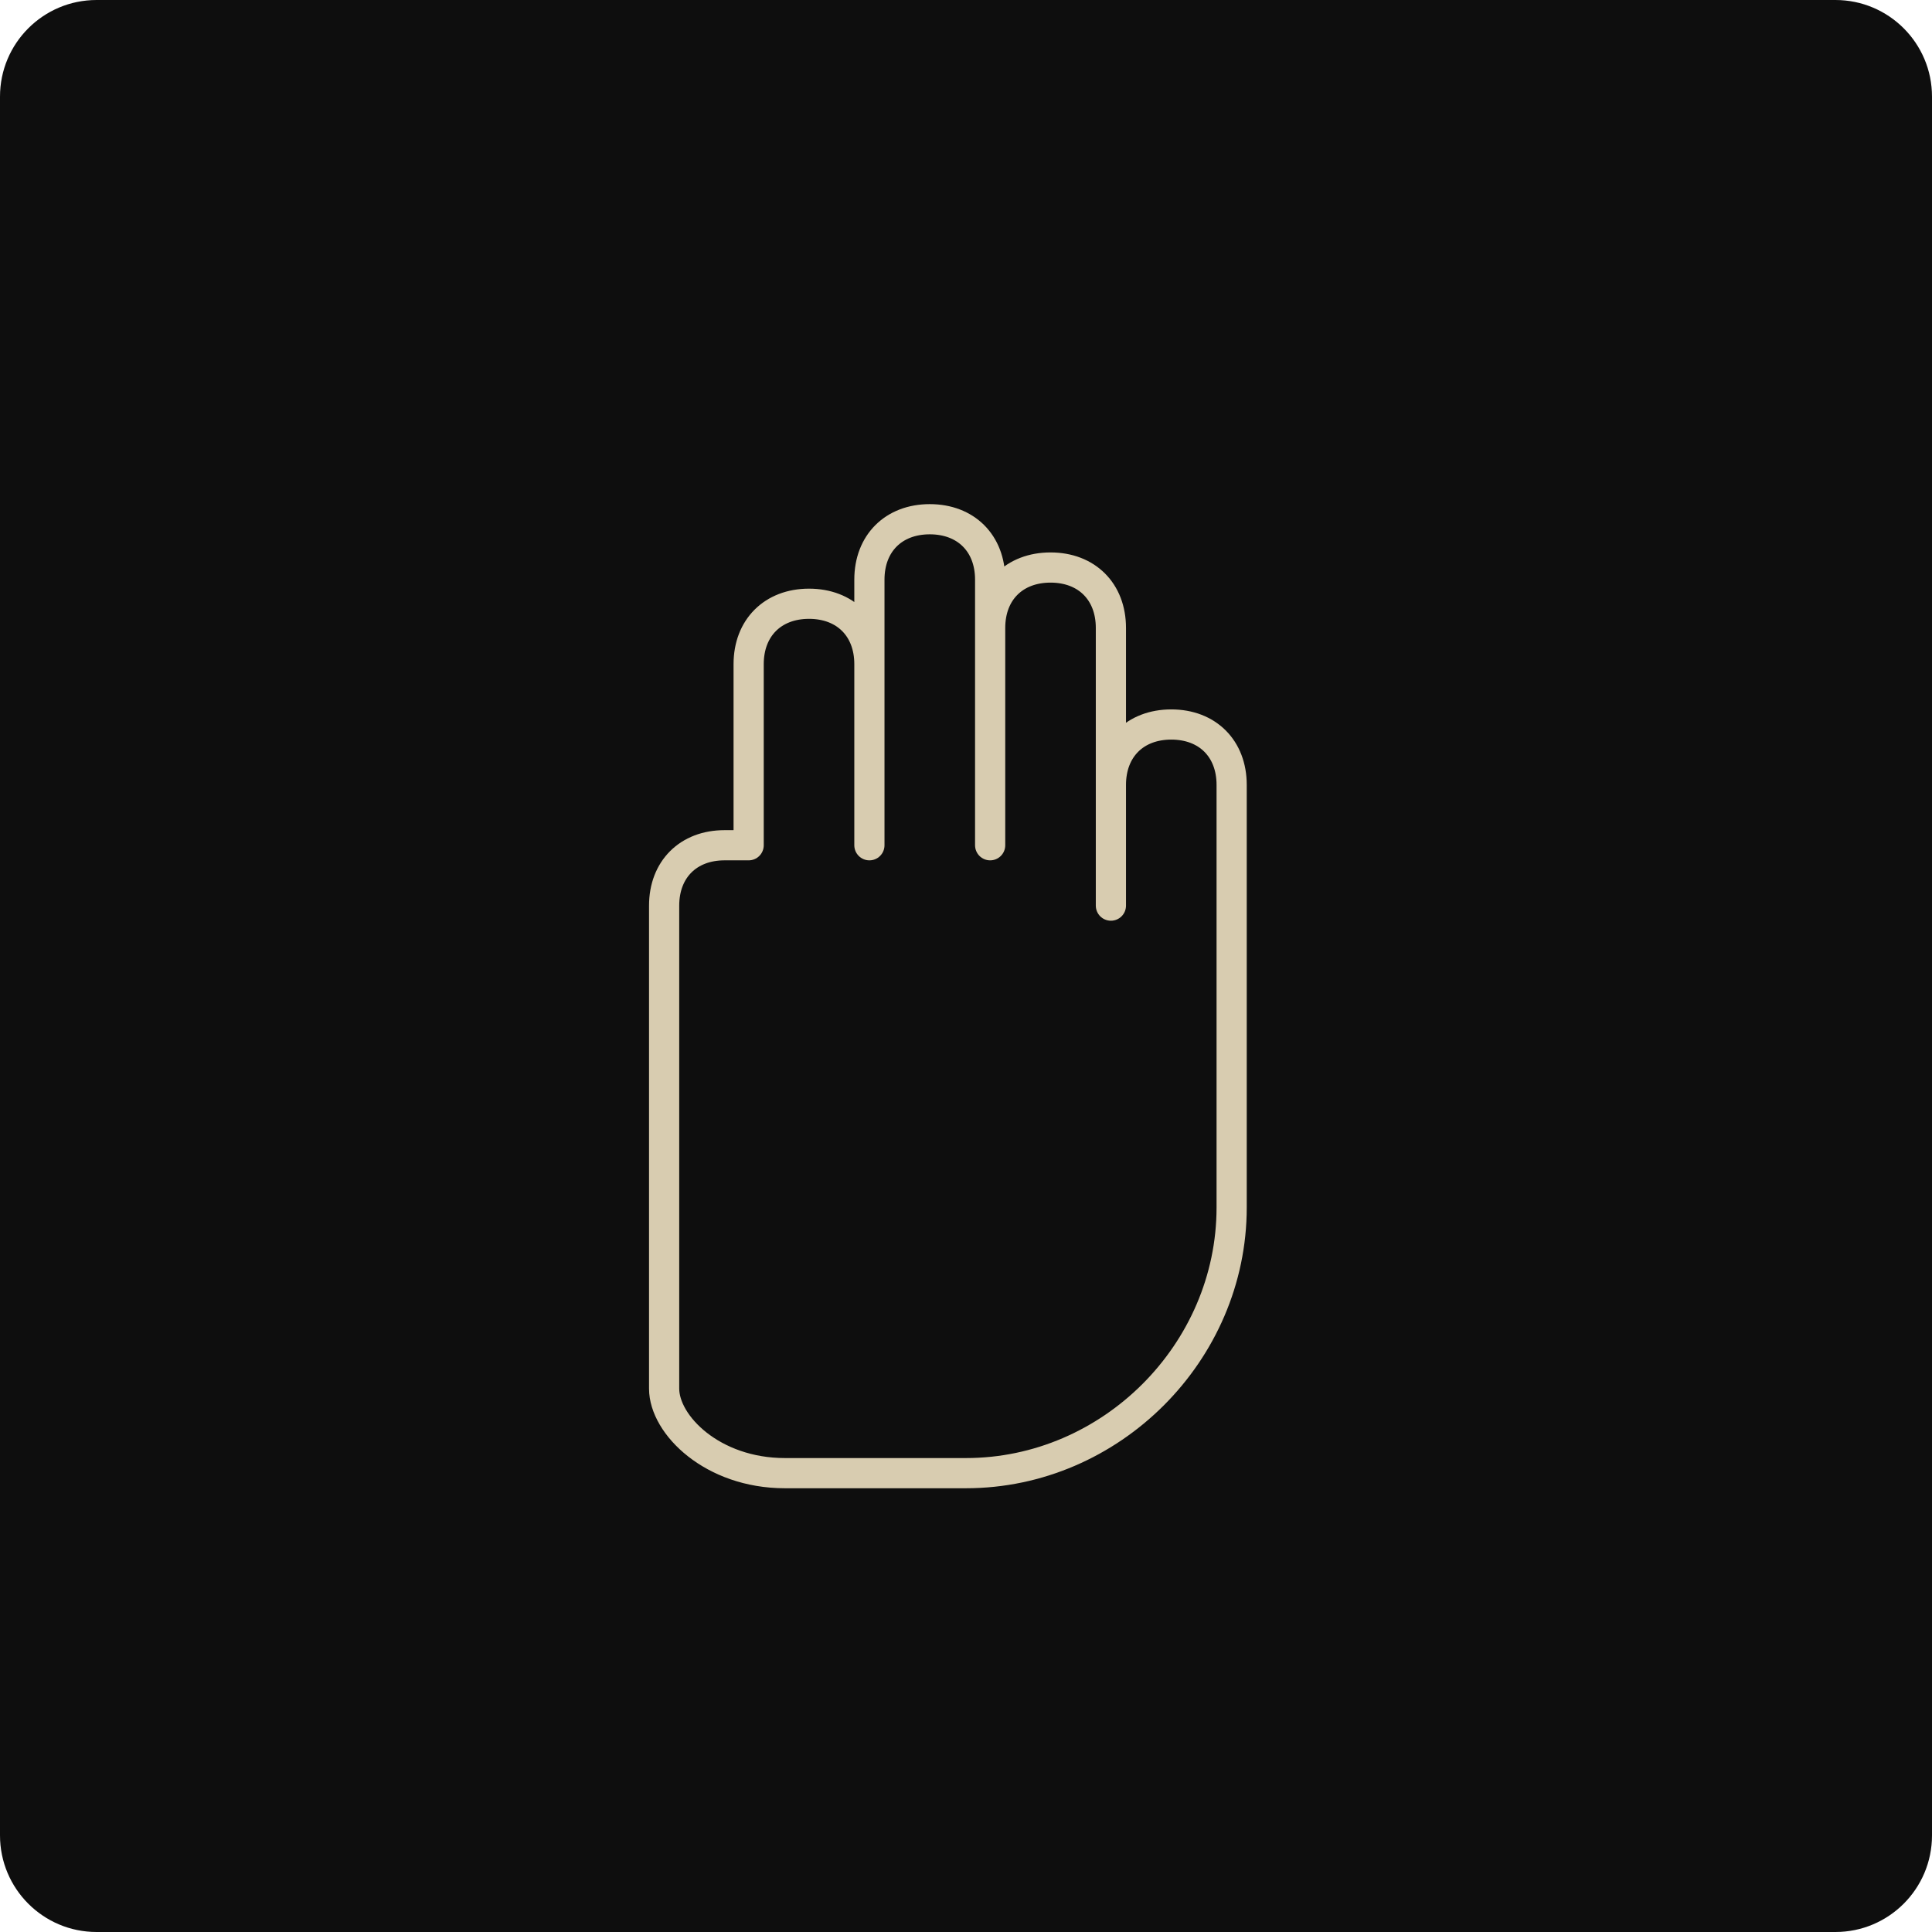
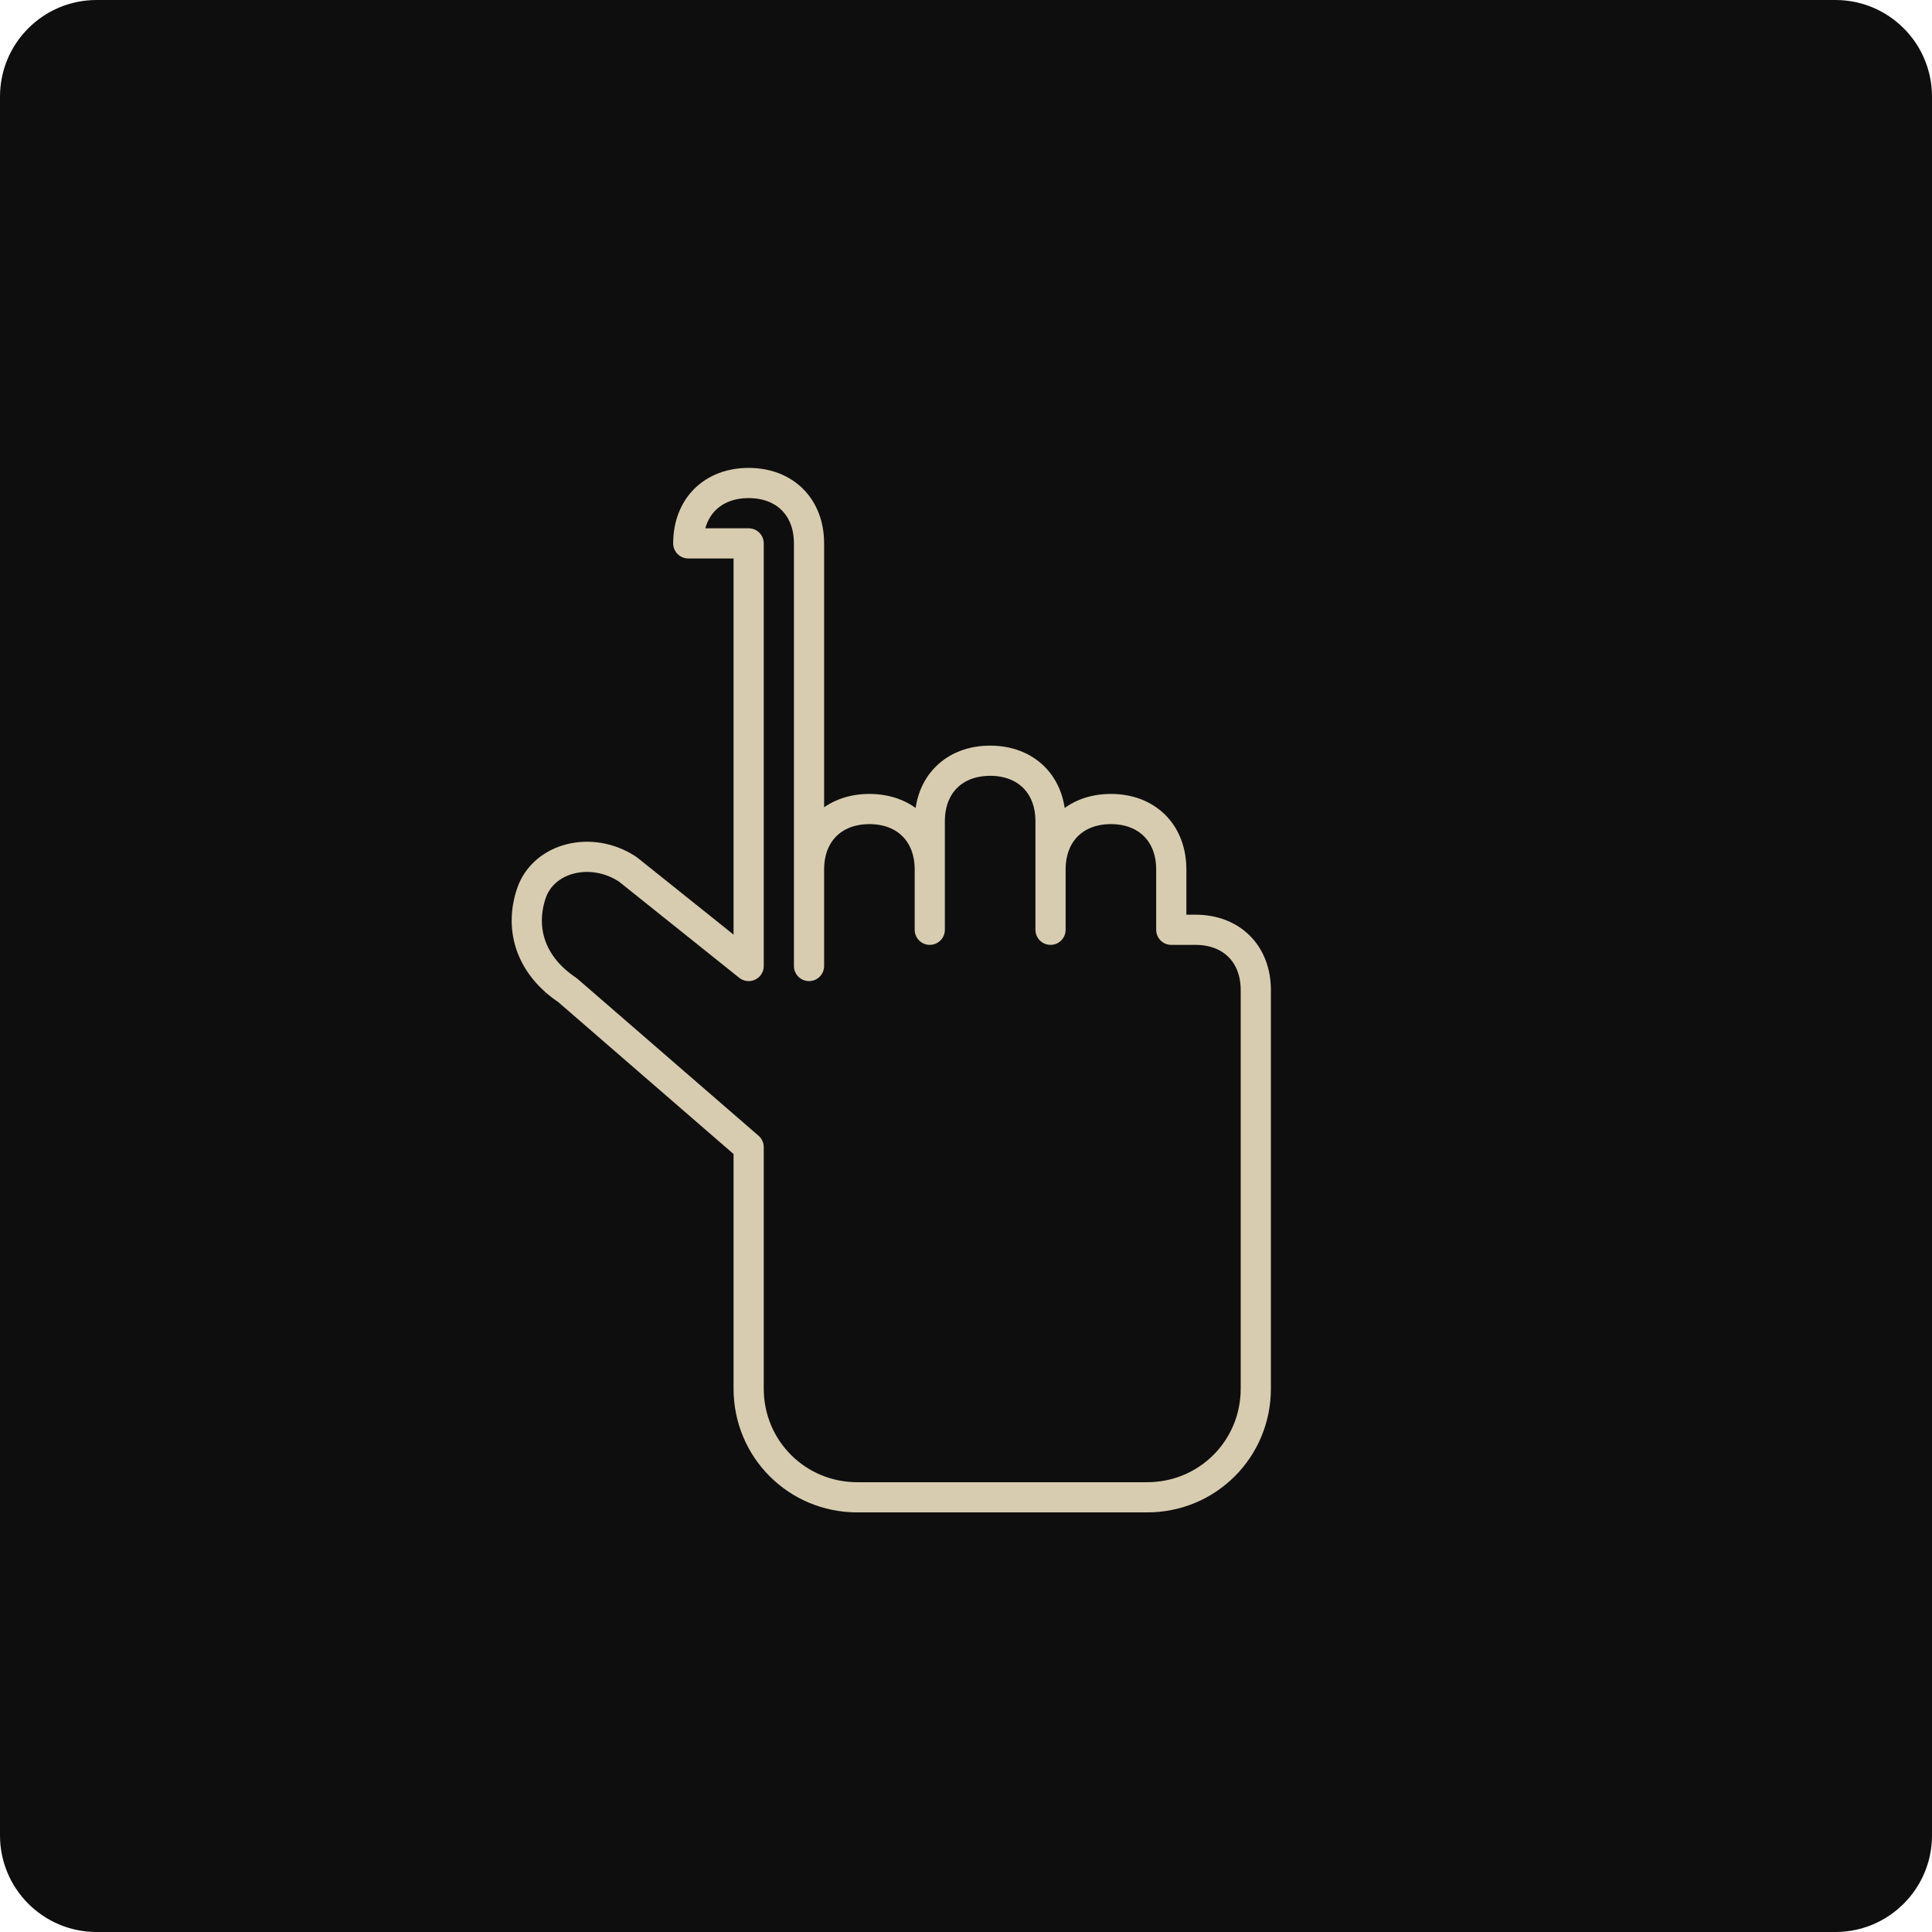
<svg xmlns="http://www.w3.org/2000/svg" viewBox="0 0 160 160" width="160" height="160">
  <rect width="160" height="160" rx="8" fill="#0e0e0e" />
-   <path d="M55 115 L55 75 C55 72 57 70 60 70 L62 70 L62 55 C62 52 64 50 67 50 C70 50 72 52 72 55 L72 70 L72 48 C72 45 74 43 77 43 C80 43 82 45 82 48 L82 70 L82 52 C82 49 84 47 87 47 C90 47 92 49 92 52 L92 75 L92 65 C92 62 94 60 97 60 C100 60 102 62 102 65 L102 100 C102 112 92 122 80 122 L65 122 C59 122 55 118 55 115 Z" fill="none" stroke="#d8ccb0" stroke-width="2.5" stroke-linejoin="round" />
+   <path d="M62 45 L62 80 L52 72 C49 70 45 71 44 74 C43 77 44 80 47 82 L62 95 L62 115 C62 120 66 124 71 124 L95 124 C100 124 104 120 104 115 L104 82 C104 79 102 77 99 77 L97 77 L97 72 C97 69 95 67 92 67 C89 67 87 69 87 72 L87 77 L87 68 C87 65 85 63 82 63 C79 63 77 65 77 68 L77 77 L77 72 C77 69 75 67 72 67 C69 67 67 69 67 72 L67 80 L67 45 C67 42 65 40 62 40 C59 40 57 42 57 45 Z" fill="none" stroke="#d8ccb0" stroke-width="2.5" stroke-linejoin="round" />
</svg>
